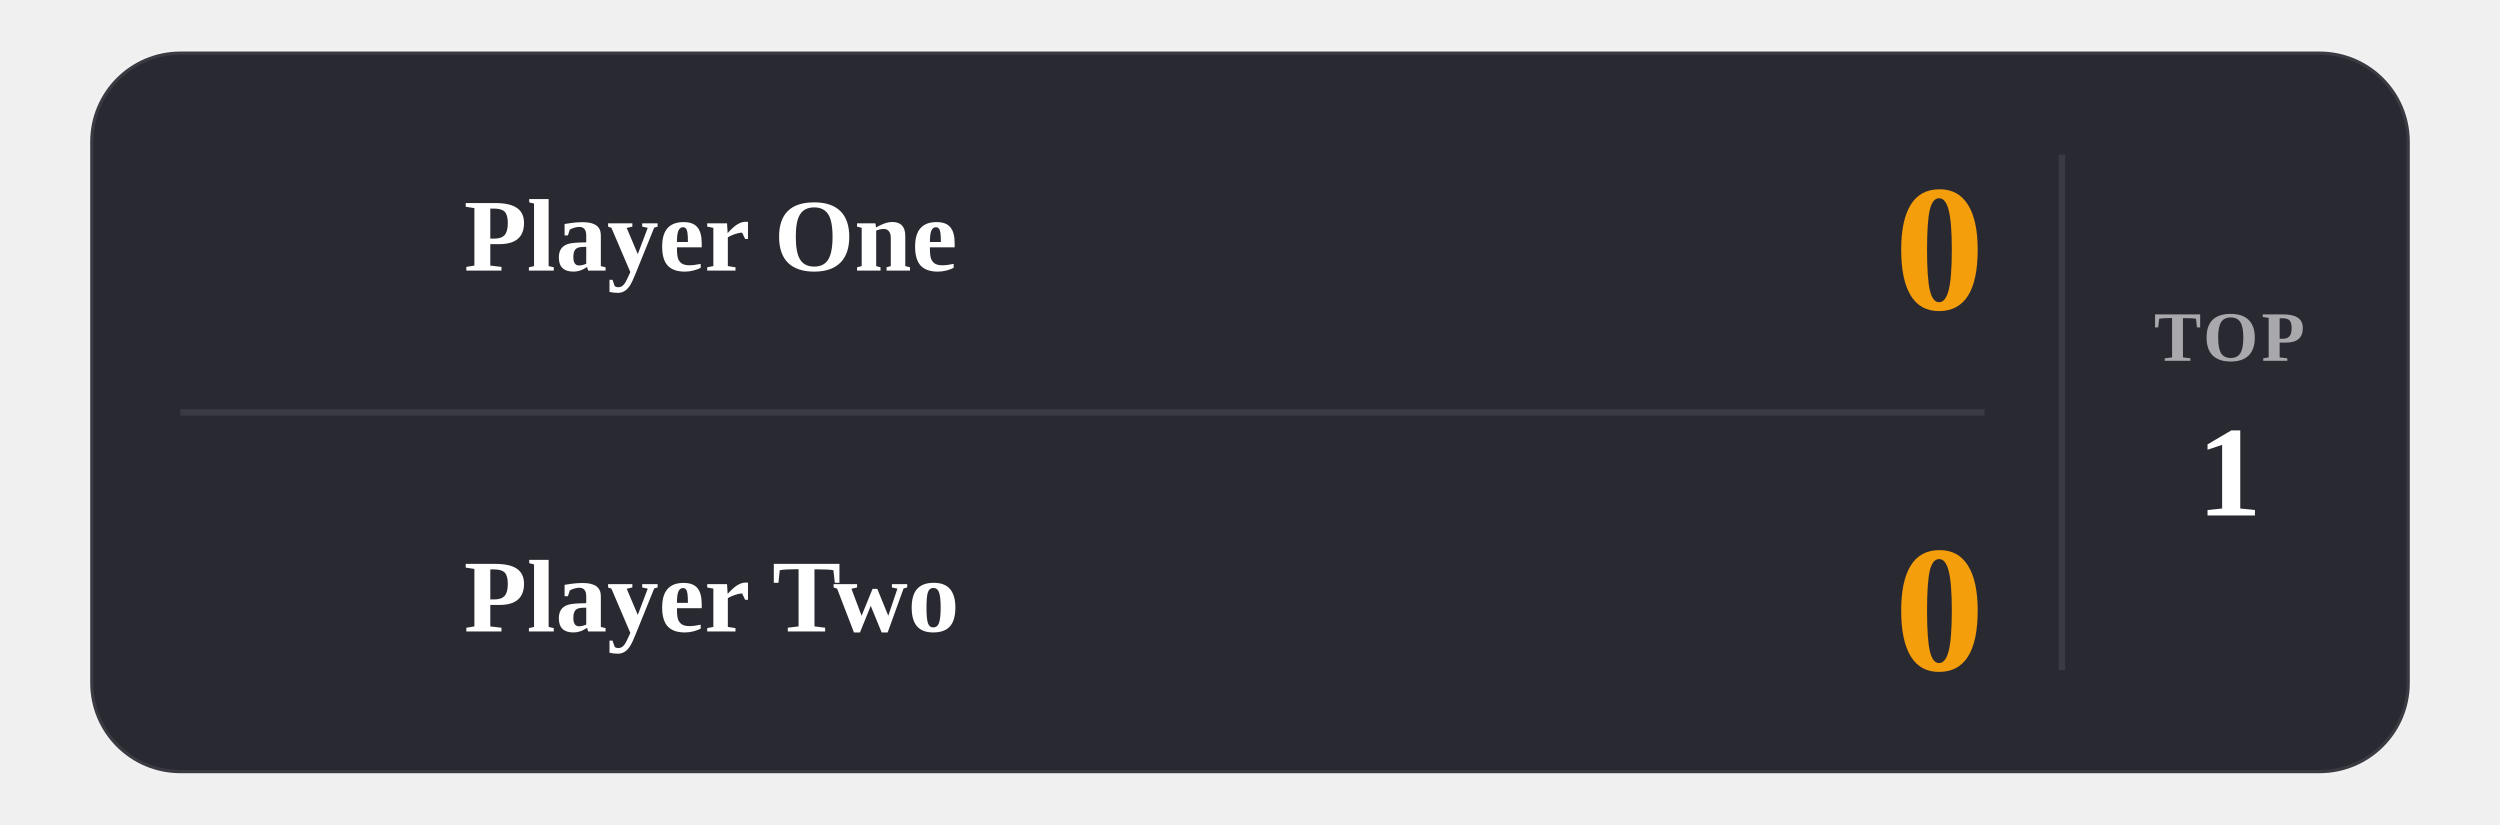
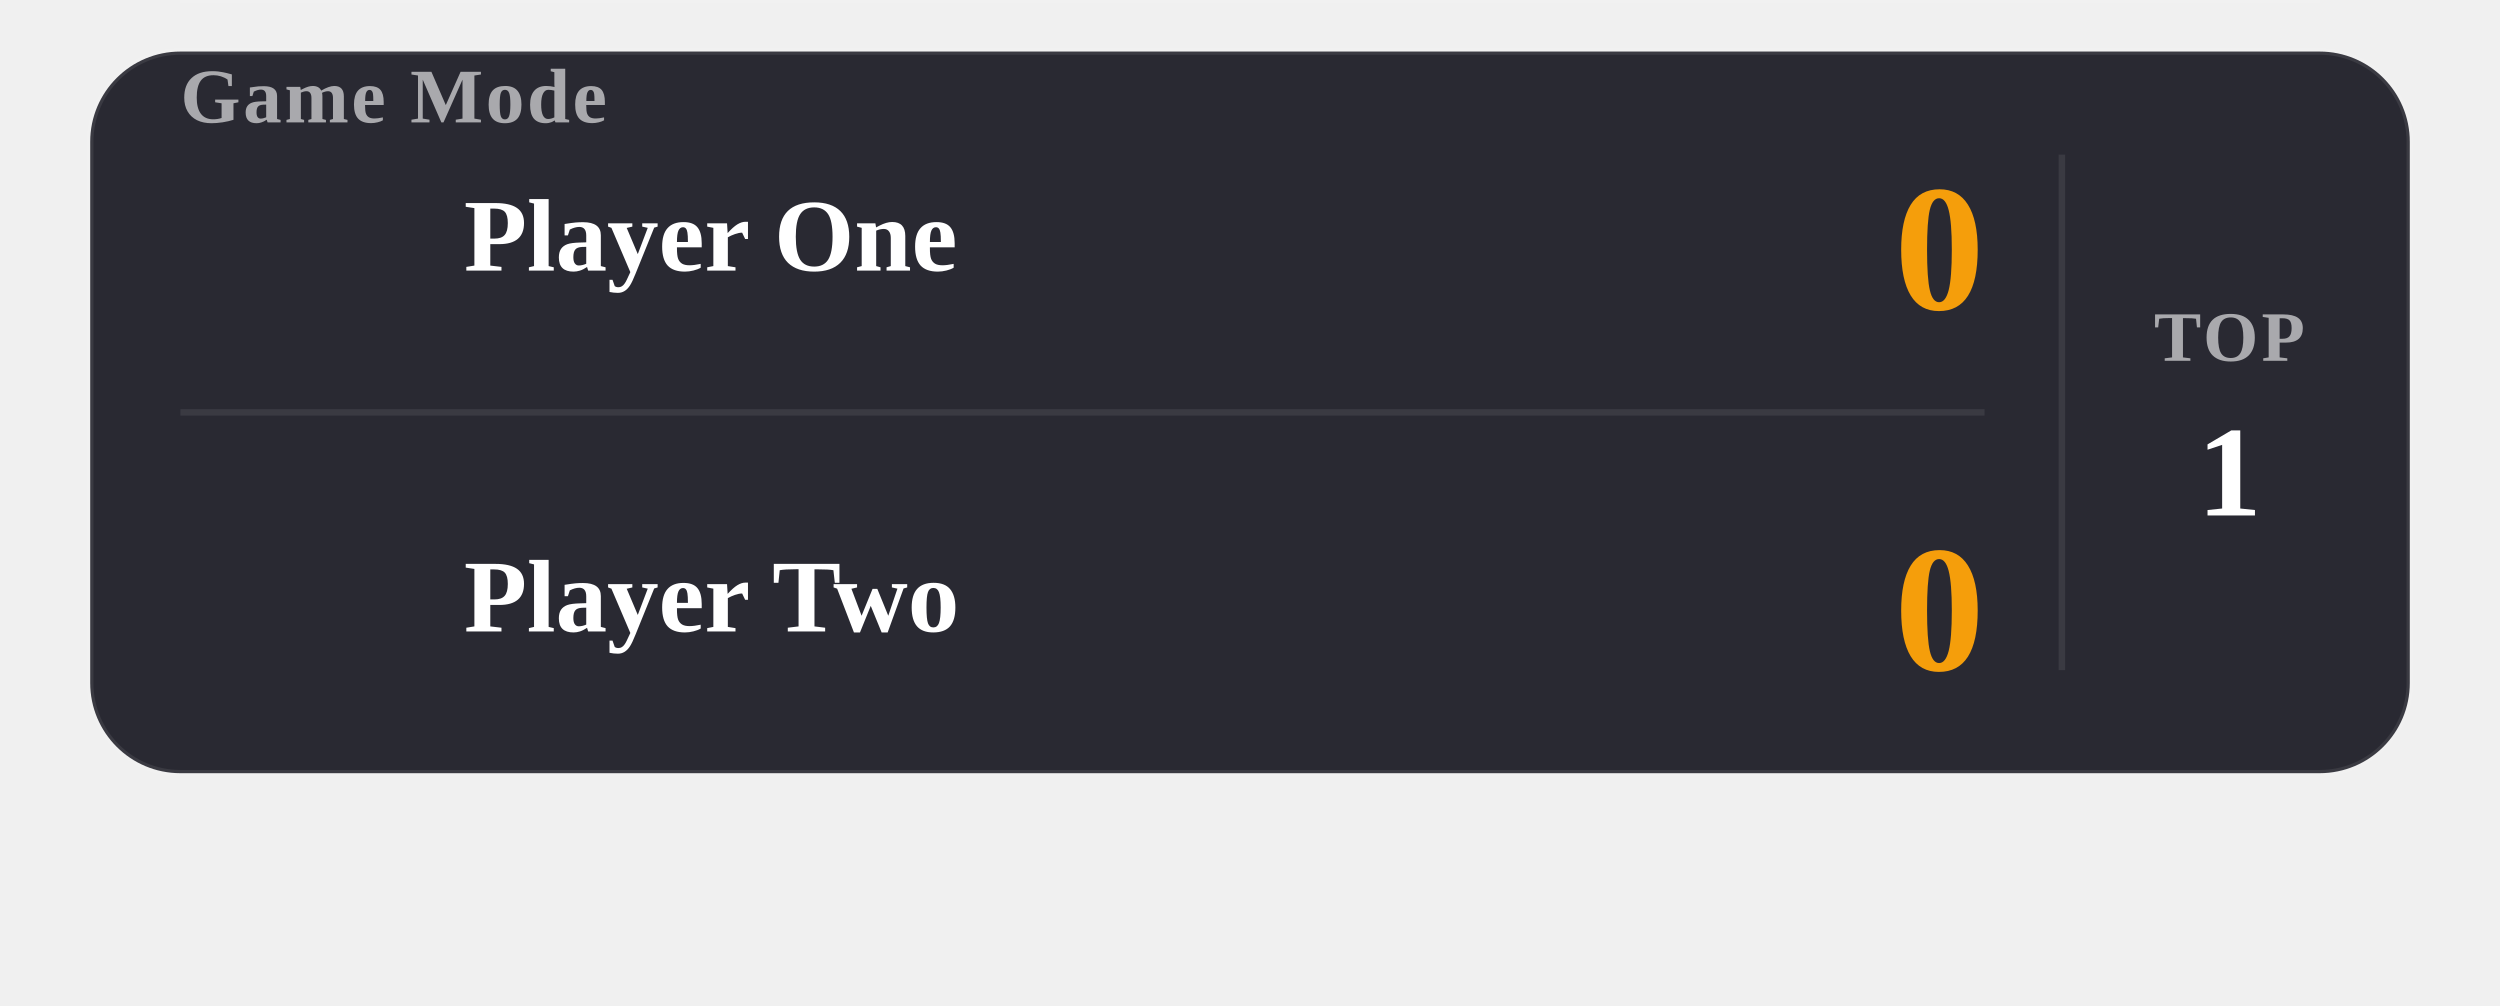
- <svg xmlns="http://www.w3.org/2000/svg" viewBox="0 0 388 128" preserveAspectRatio="xMidYMid meet" data-design-vars="app">
+ <svg xmlns="http://www.w3.org/2000/svg" viewBox="0 0 388 156" preserveAspectRatio="xMidYMid meet" data-design-vars="app">
  <style>
    .cs-name { fill: var(--text-primary, #ffffff); font-family: var(--font-family, 'Inter', sans-serif); text-shadow: var(--text-shadow, none); }
    .cs-score { fill: var(--accent, #f59e0b); font-family: var(--font-family, 'Inter', sans-serif); }
    .cs-dim  { fill: rgba(255,255,255,0.6); font-family: var(--font-family, 'Inter', sans-serif); }
    .cs-rule { stroke: var(--border-color, rgba(255,255,255,0.08)); stroke-width: 1; }
  </style>
  <rect data-slot="card-bg" x="14" y="8" width="360" height="112" rx="14" style="fill:var(--card-bg, rgba(15,15,25,0.88));filter:var(--card-shadow-filter, none)" />
  <rect x="14" y="8" width="360" height="112" rx="14" fill="none" style="stroke:var(--border-color, rgba(255,255,255,0.08));stroke-width:var(--border-width, 1px)" />
  <g data-slot="row-top" data-h="112">
    <image data-slot="s1-logo" x="28" y="18" width="36" height="36" preserveAspectRatio="xMidYMid meet" opacity="0" />
    <text data-slot="s1-name" data-maxw="150" x="72" y="42" class="cs-name" font-size="16" font-weight="700">Player One</text>
    <text data-slot="s1-score" data-maxw="48" x="308" y="48" text-anchor="end" class="cs-score" font-size="28" font-weight="800">0</text>
    <line class="cs-rule" x1="28" y1="64" x2="308" y2="64" />
    <image data-slot="s2-logo" x="28" y="74" width="36" height="36" preserveAspectRatio="xMidYMid meet" opacity="0" />
    <text data-slot="s2-name" data-maxw="150" x="72" y="98" class="cs-name" font-size="16" font-weight="700">Player Two</text>
    <text data-slot="s2-score" data-maxw="48" x="308" y="104" text-anchor="end" class="cs-score" font-size="28" font-weight="800">0</text>
    <line class="cs-rule" x1="320" y1="24" x2="320" y2="104" />
    <text data-slot="inn-half" x="346" y="56" text-anchor="middle" class="cs-dim" font-size="11" font-weight="700" letter-spacing="0.5">TOP</text>
    <text data-slot="inn-num" x="346" y="80" text-anchor="middle" class="cs-name" font-size="20" font-weight="800">1</text>
    <g data-slot="final-badge" opacity="0">
      <rect x="318" y="52" width="56" height="24" rx="4" style="fill:var(--final-badge-color, #ef4444)" />
      <text x="346" y="68" text-anchor="middle" fill="#ffffff" font-family="var(--font-family, 'Inter', sans-serif)" font-size="11" font-weight="800" letter-spacing="1">FINAL</text>
    </g>
  </g>
+   <g data-slot="row-mode" data-h="28">
+     <line class="cs-rule" data-part="div" x1="28" y1="0" x2="360" y2="0" />
+     <text data-slot="meta-game-mode" data-maxw="300" x="28" y="19" class="cs-dim" font-size="12" font-weight="600" letter-spacing="0.4">Game Mode</text>
+   </g>
</svg>
